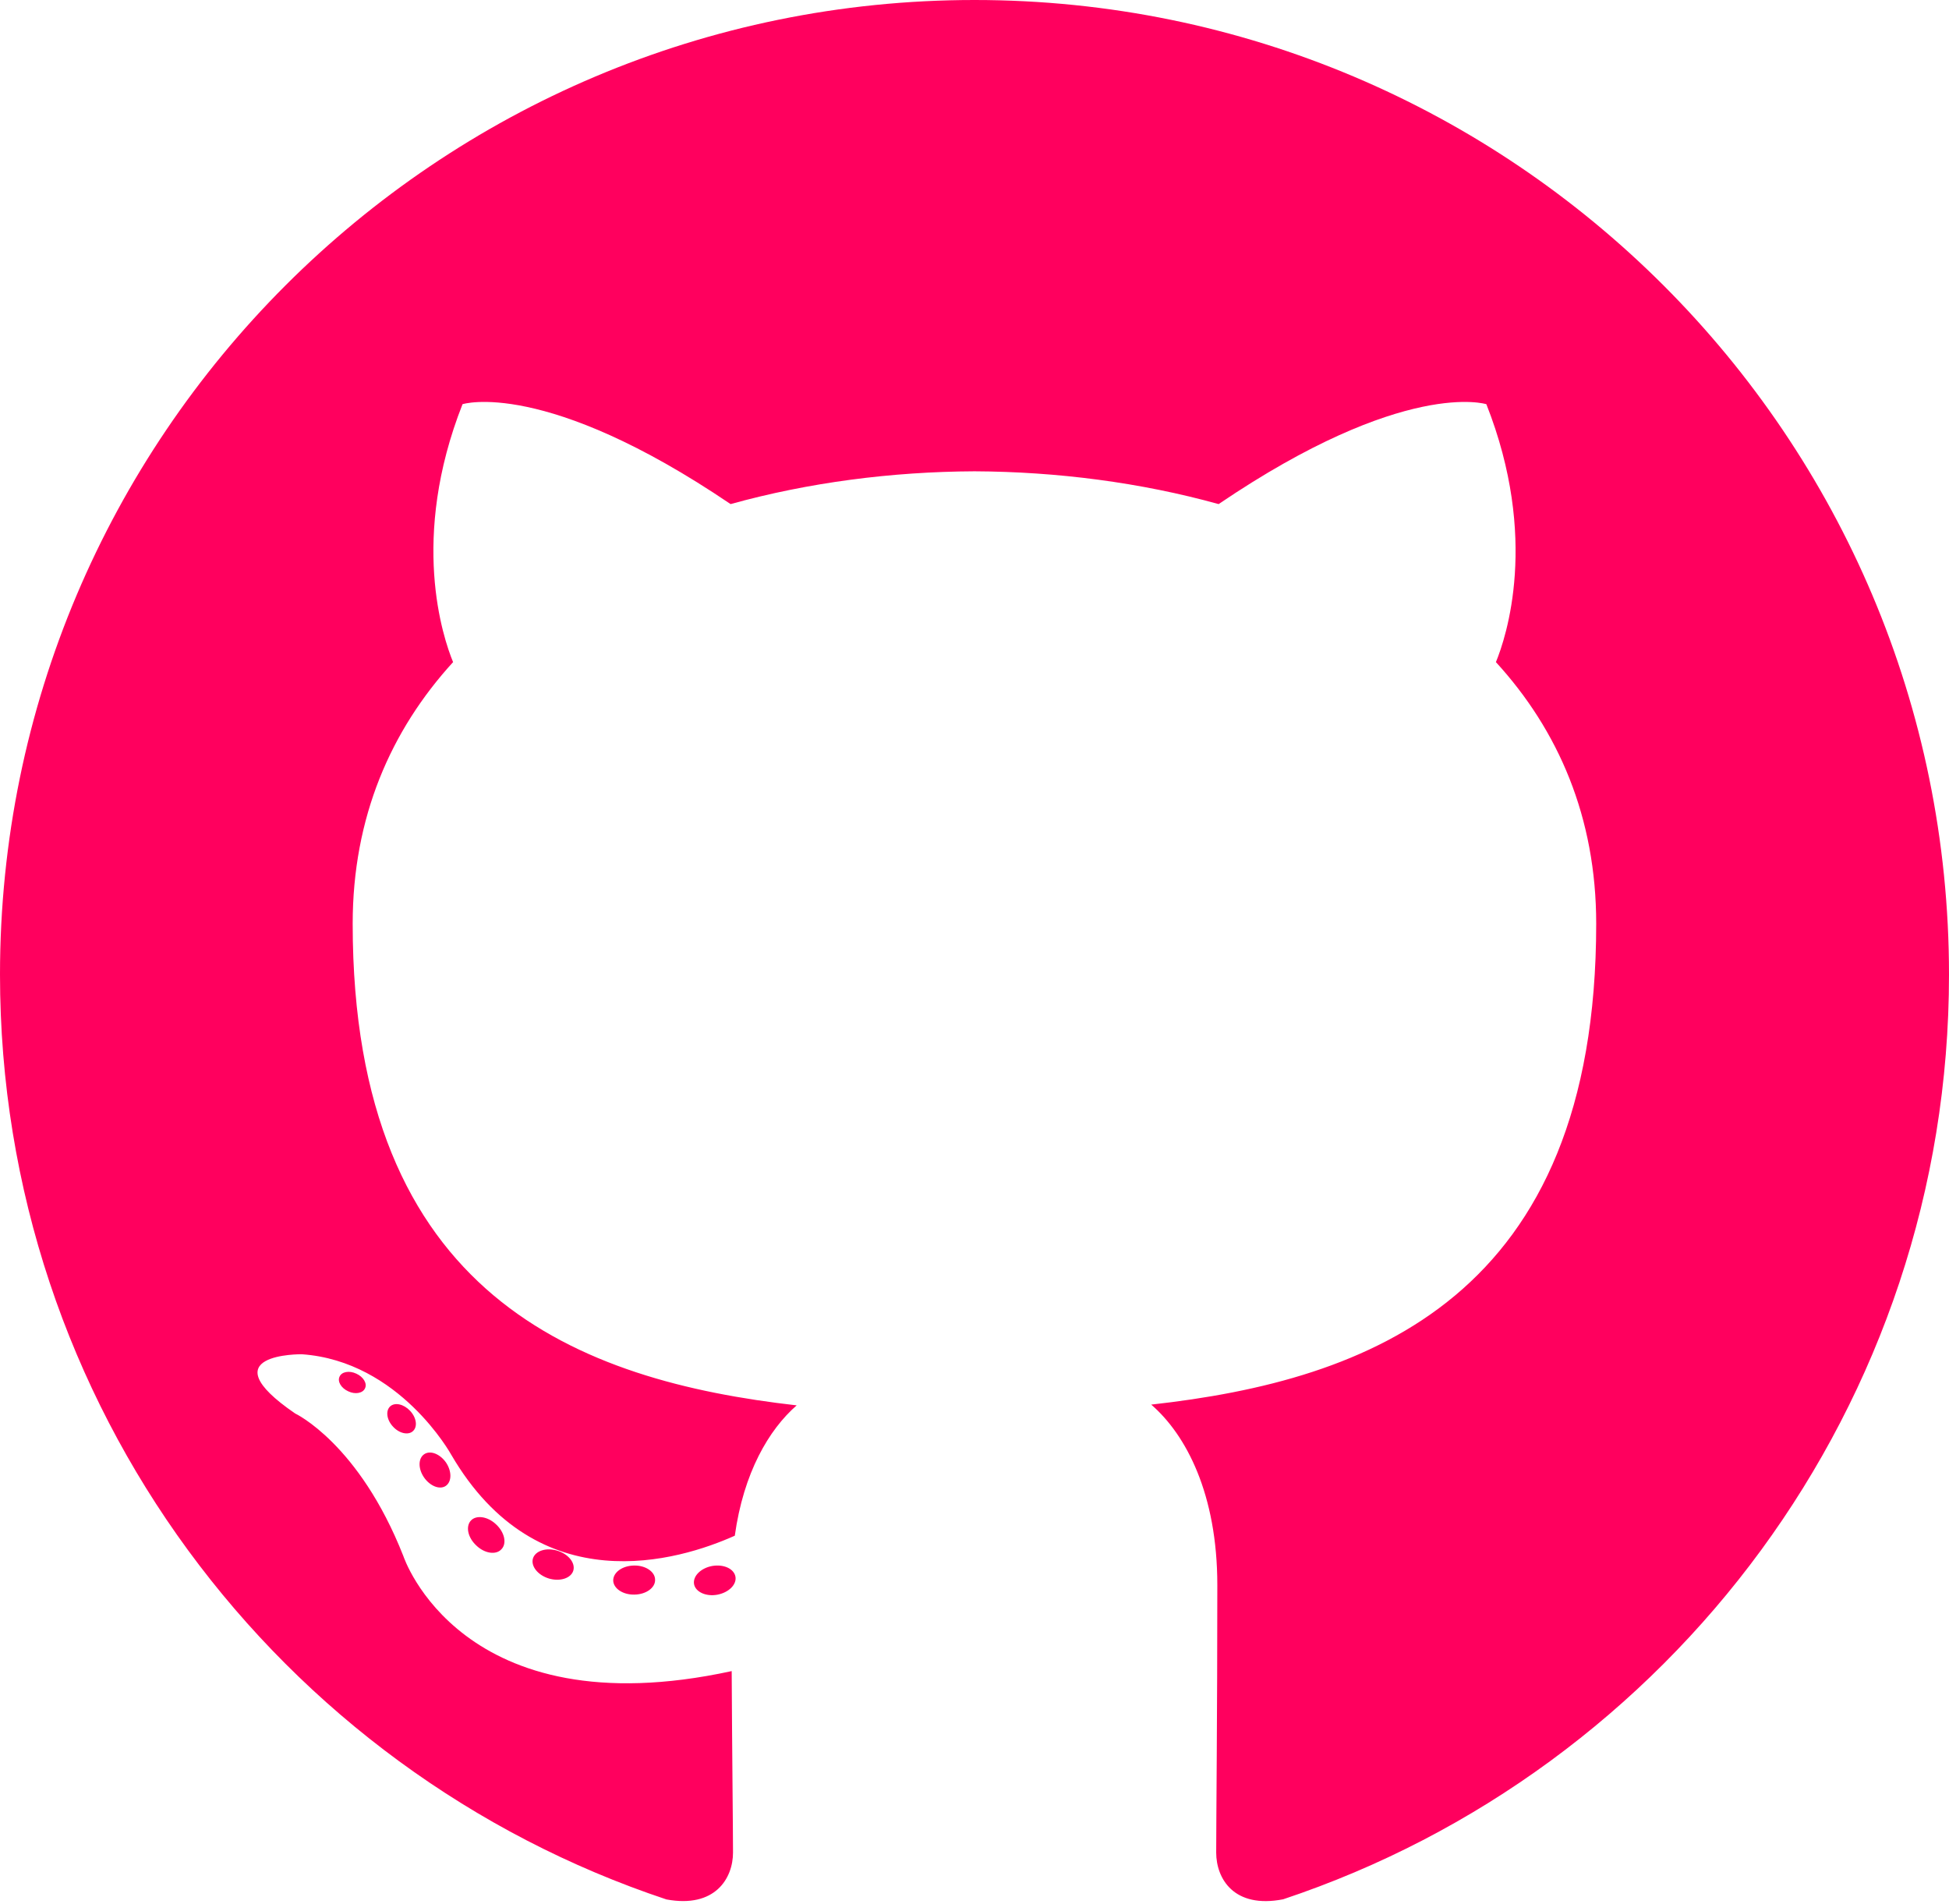
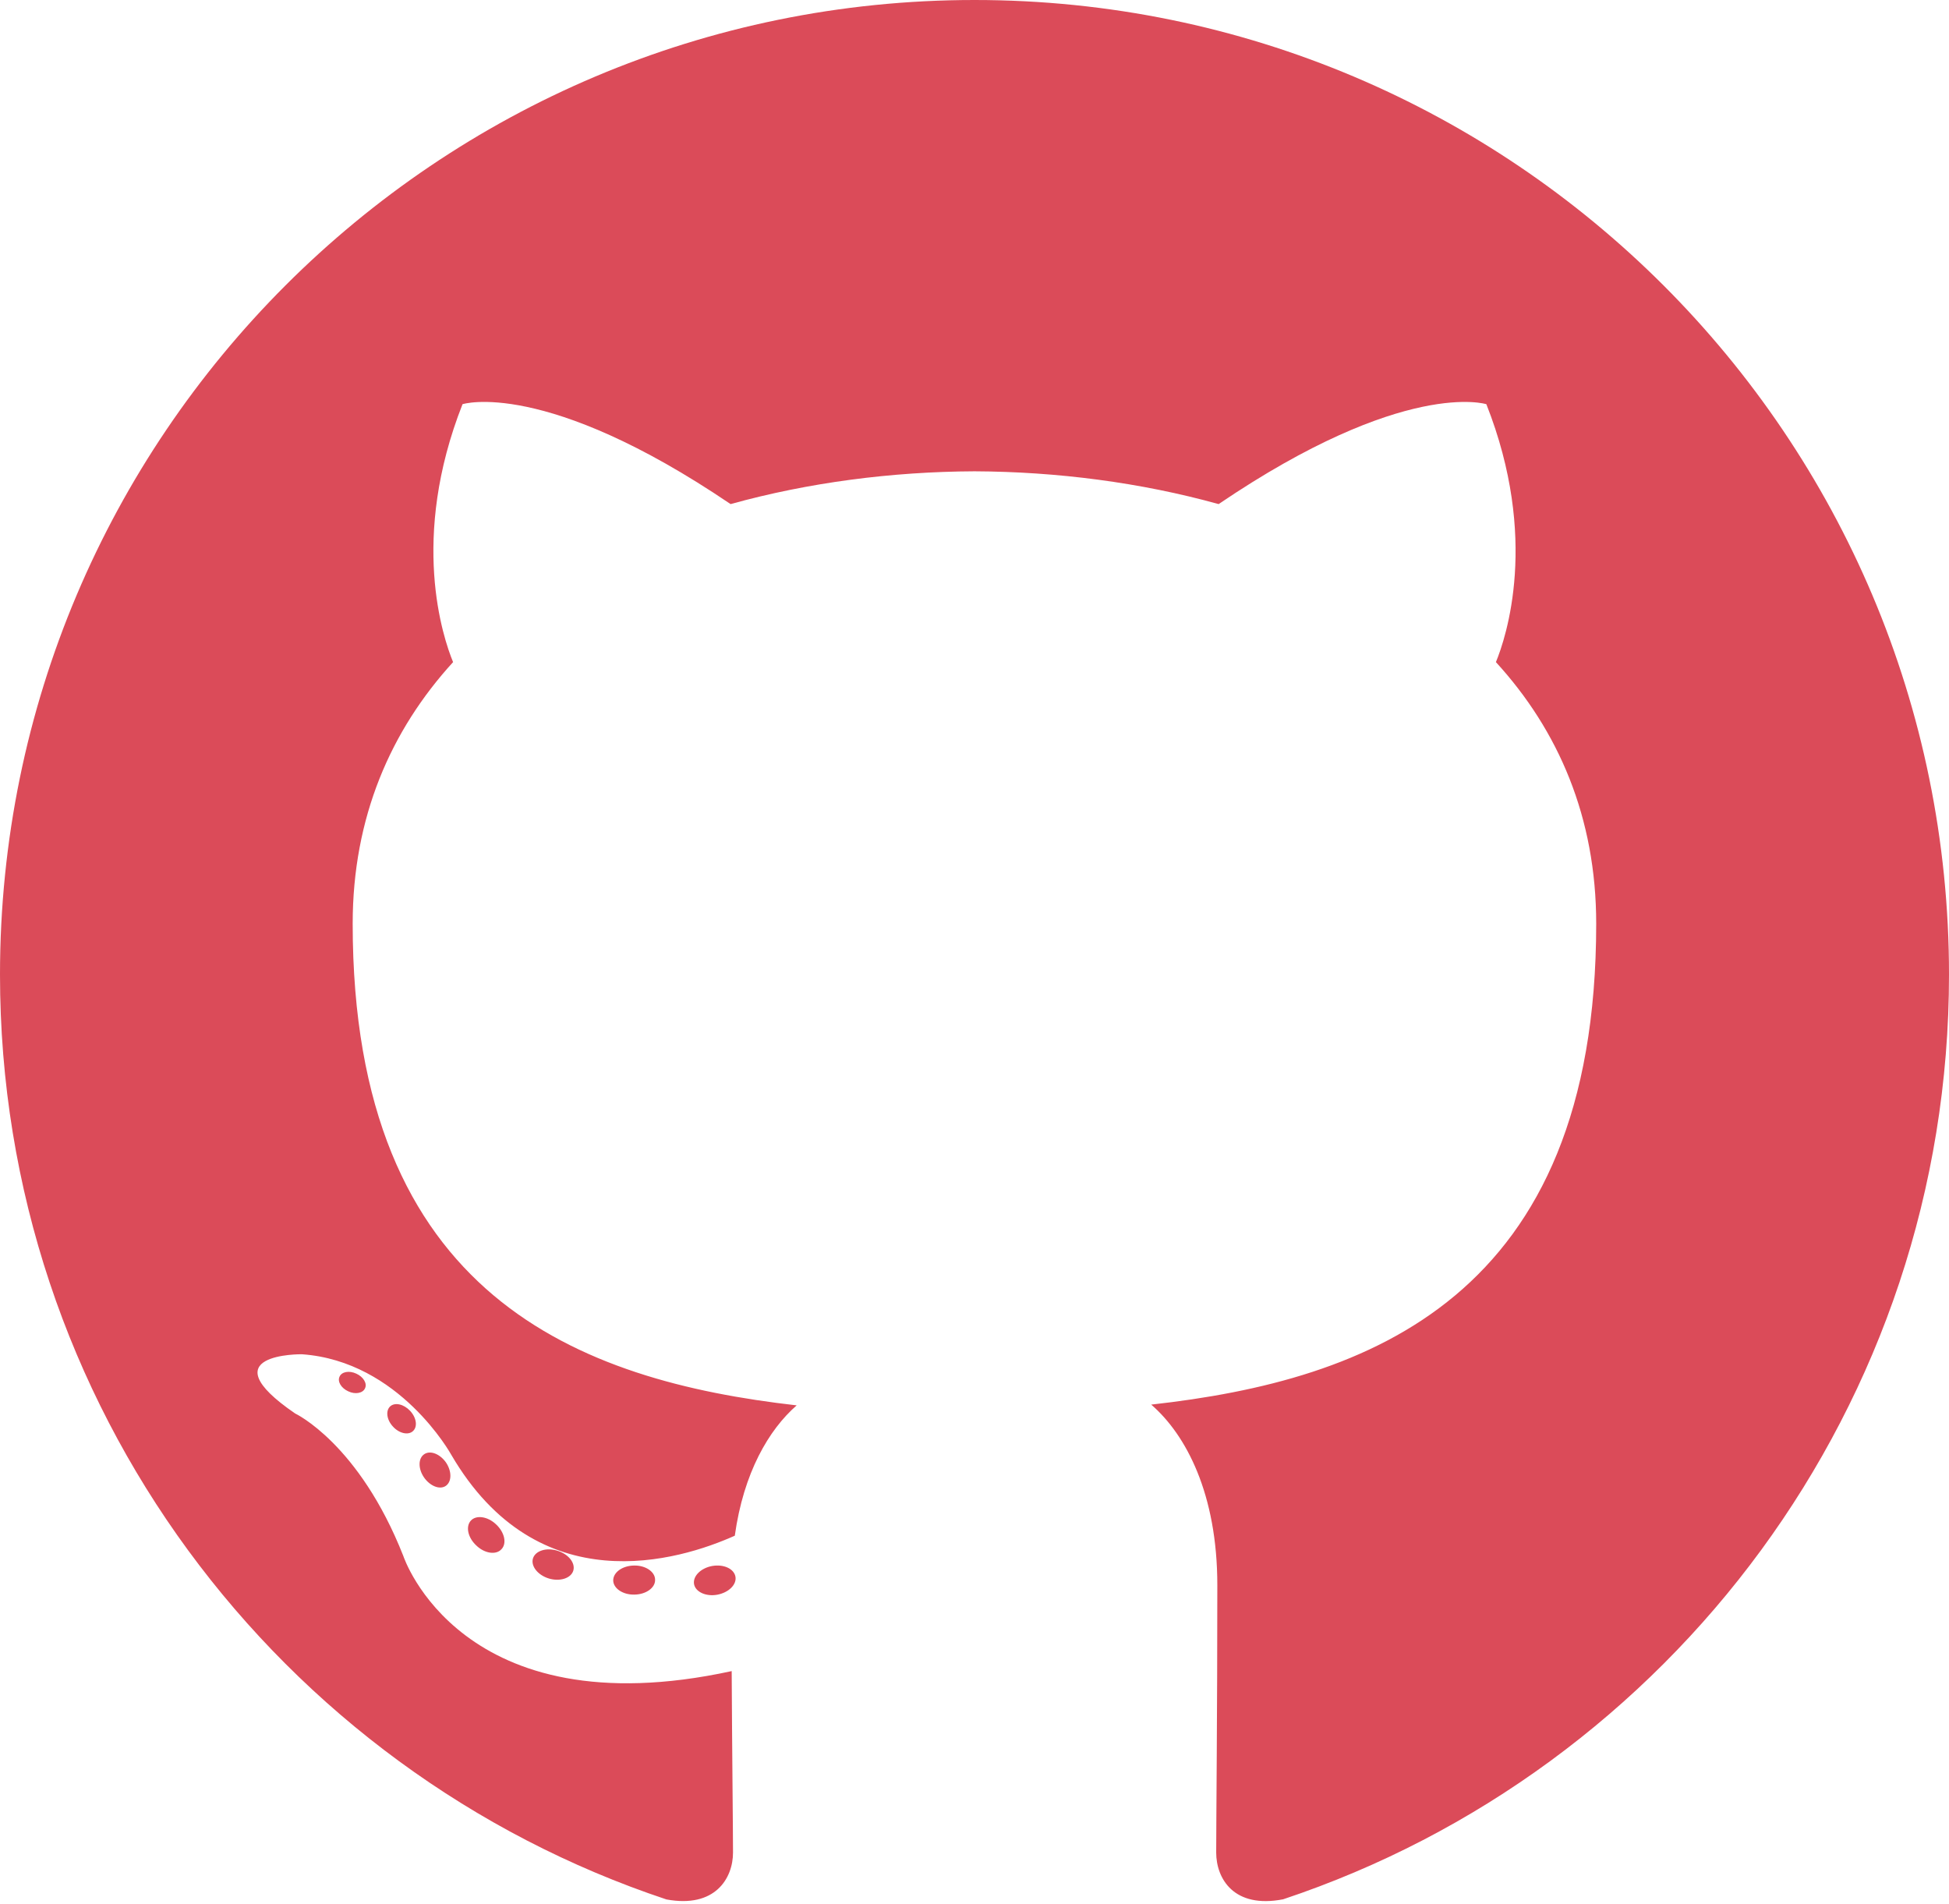
<svg xmlns="http://www.w3.org/2000/svg" width="256" height="250" viewBox="0 0 256 250">
-   <path fill="#FF005E" d="M128.001 0C57.317 0 0 57.307 0 128.001c0 56.554 36.676 104.535 87.535 121.46c6.397 1.185 8.746-2.777 8.746-6.158c0-3.052-.12-13.135-.174-23.83c-35.61 7.742-43.124-15.103-43.124-15.103c-5.823-14.795-14.213-18.73-14.213-18.73c-11.613-7.944.876-7.78.876-7.78c12.853.902 19.621 13.19 19.621 13.19c11.417 19.568 29.945 13.911 37.249 10.64c1.149-8.272 4.466-13.92 8.127-17.116c-28.431-3.236-58.318-14.212-58.318-63.258c0-13.975 5-25.394 13.188-34.358c-1.329-3.224-5.71-16.242 1.24-33.874c0 0 10.749-3.44 35.21 13.121c10.21-2.836 21.16-4.258 32.038-4.307c10.878.049 21.837 1.47 32.066 4.307c24.431-16.56 35.165-13.12 35.165-13.12c6.967 17.63 2.584 30.65 1.255 33.873c8.207 8.964 13.173 20.383 13.173 34.358c0 49.163-29.944 59.988-58.447 63.157c4.591 3.972 8.682 11.762 8.682 23.704c0 17.126-.148 30.91-.148 35.126c0 3.407 2.304 7.398 8.792 6.14C219.37 232.5 256 184.537 256 128.002C256 57.307 198.691 0 128.001 0m-80.06 182.34c-.282.636-1.283.827-2.194.39c-.929-.417-1.45-1.284-1.15-1.922c.276-.655 1.279-.838 2.205-.399c.93.418 1.46 1.293 1.139 1.931m6.296 5.618c-.61.566-1.804.303-2.614-.591c-.837-.892-.994-2.086-.375-2.66c.63-.566 1.787-.301 2.626.591c.838.903 1 2.088.363 2.66m4.32 7.188c-.785.545-2.067.034-2.86-1.104c-.784-1.138-.784-2.503.017-3.05c.795-.547 2.058-.055 2.861 1.075c.782 1.157.782 2.522-.019 3.08m7.304 8.325c-.701.774-2.196.566-3.29-.49c-1.119-1.032-1.43-2.496-.726-3.27c.71-.776 2.213-.558 3.315.49c1.11 1.03 1.45 2.505.701 3.27m9.442 2.81c-.31 1.003-1.75 1.459-3.199 1.033c-1.448-.439-2.395-1.613-2.103-2.626c.301-1.01 1.747-1.484 3.207-1.028c1.446.436 2.396 1.602 2.095 2.622m10.744 1.193c.036 1.055-1.193 1.93-2.715 1.95c-1.53.034-2.769-.82-2.786-1.86c0-1.065 1.202-1.932 2.733-1.958c1.522-.03 2.768.818 2.768 1.868m10.555-.405c.182 1.03-.875 2.088-2.387 2.37c-1.485.271-2.861-.365-3.05-1.386c-.184-1.056.893-2.114 2.376-2.387c1.514-.263 2.868.356 3.061 1.403" />
+   <path fill="#DB4B59" d="M128.001 0C57.317 0 0 57.307 0 128.001c0 56.554 36.676 104.535 87.535 121.46c6.397 1.185 8.746-2.777 8.746-6.158c0-3.052-.12-13.135-.174-23.83c-35.61 7.742-43.124-15.103-43.124-15.103c-5.823-14.795-14.213-18.73-14.213-18.73c-11.613-7.944.876-7.78.876-7.78c12.853.902 19.621 13.19 19.621 13.19c11.417 19.568 29.945 13.911 37.249 10.64c1.149-8.272 4.466-13.92 8.127-17.116c-28.431-3.236-58.318-14.212-58.318-63.258c0-13.975 5-25.394 13.188-34.358c-1.329-3.224-5.71-16.242 1.24-33.874c0 0 10.749-3.44 35.21 13.121c10.21-2.836 21.16-4.258 32.038-4.307c10.878.049 21.837 1.47 32.066 4.307c24.431-16.56 35.165-13.12 35.165-13.12c6.967 17.63 2.584 30.65 1.255 33.873c8.207 8.964 13.173 20.383 13.173 34.358c0 49.163-29.944 59.988-58.447 63.157c4.591 3.972 8.682 11.762 8.682 23.704c0 17.126-.148 30.91-.148 35.126c0 3.407 2.304 7.398 8.792 6.14C219.37 232.5 256 184.537 256 128.002C256 57.307 198.691 0 128.001 0m-80.06 182.34c-.282.636-1.283.827-2.194.39c-.929-.417-1.45-1.284-1.15-1.922c.276-.655 1.279-.838 2.205-.399c.93.418 1.46 1.293 1.139 1.931m6.296 5.618c-.61.566-1.804.303-2.614-.591c-.837-.892-.994-2.086-.375-2.66c.63-.566 1.787-.301 2.626.591c.838.903 1 2.088.363 2.66m4.32 7.188c-.785.545-2.067.034-2.86-1.104c-.784-1.138-.784-2.503.017-3.05c.795-.547 2.058-.055 2.861 1.075c.782 1.157.782 2.522-.019 3.08m7.304 8.325c-.701.774-2.196.566-3.29-.49c-1.119-1.032-1.43-2.496-.726-3.27c.71-.776 2.213-.558 3.315.49c1.11 1.03 1.45 2.505.701 3.27m9.442 2.81c-.31 1.003-1.75 1.459-3.199 1.033c-1.448-.439-2.395-1.613-2.103-2.626c.301-1.01 1.747-1.484 3.207-1.028c1.446.436 2.396 1.602 2.095 2.622m10.744 1.193c.036 1.055-1.193 1.93-2.715 1.95c-1.53.034-2.769-.82-2.786-1.86c0-1.065 1.202-1.932 2.733-1.958c1.522-.03 2.768.818 2.768 1.868m10.555-.405c.182 1.03-.875 2.088-2.387 2.37c-1.485.271-2.861-.365-3.05-1.386c-.184-1.056.893-2.114 2.376-2.387c1.514-.263 2.868.356 3.061 1.403" />
</svg>
